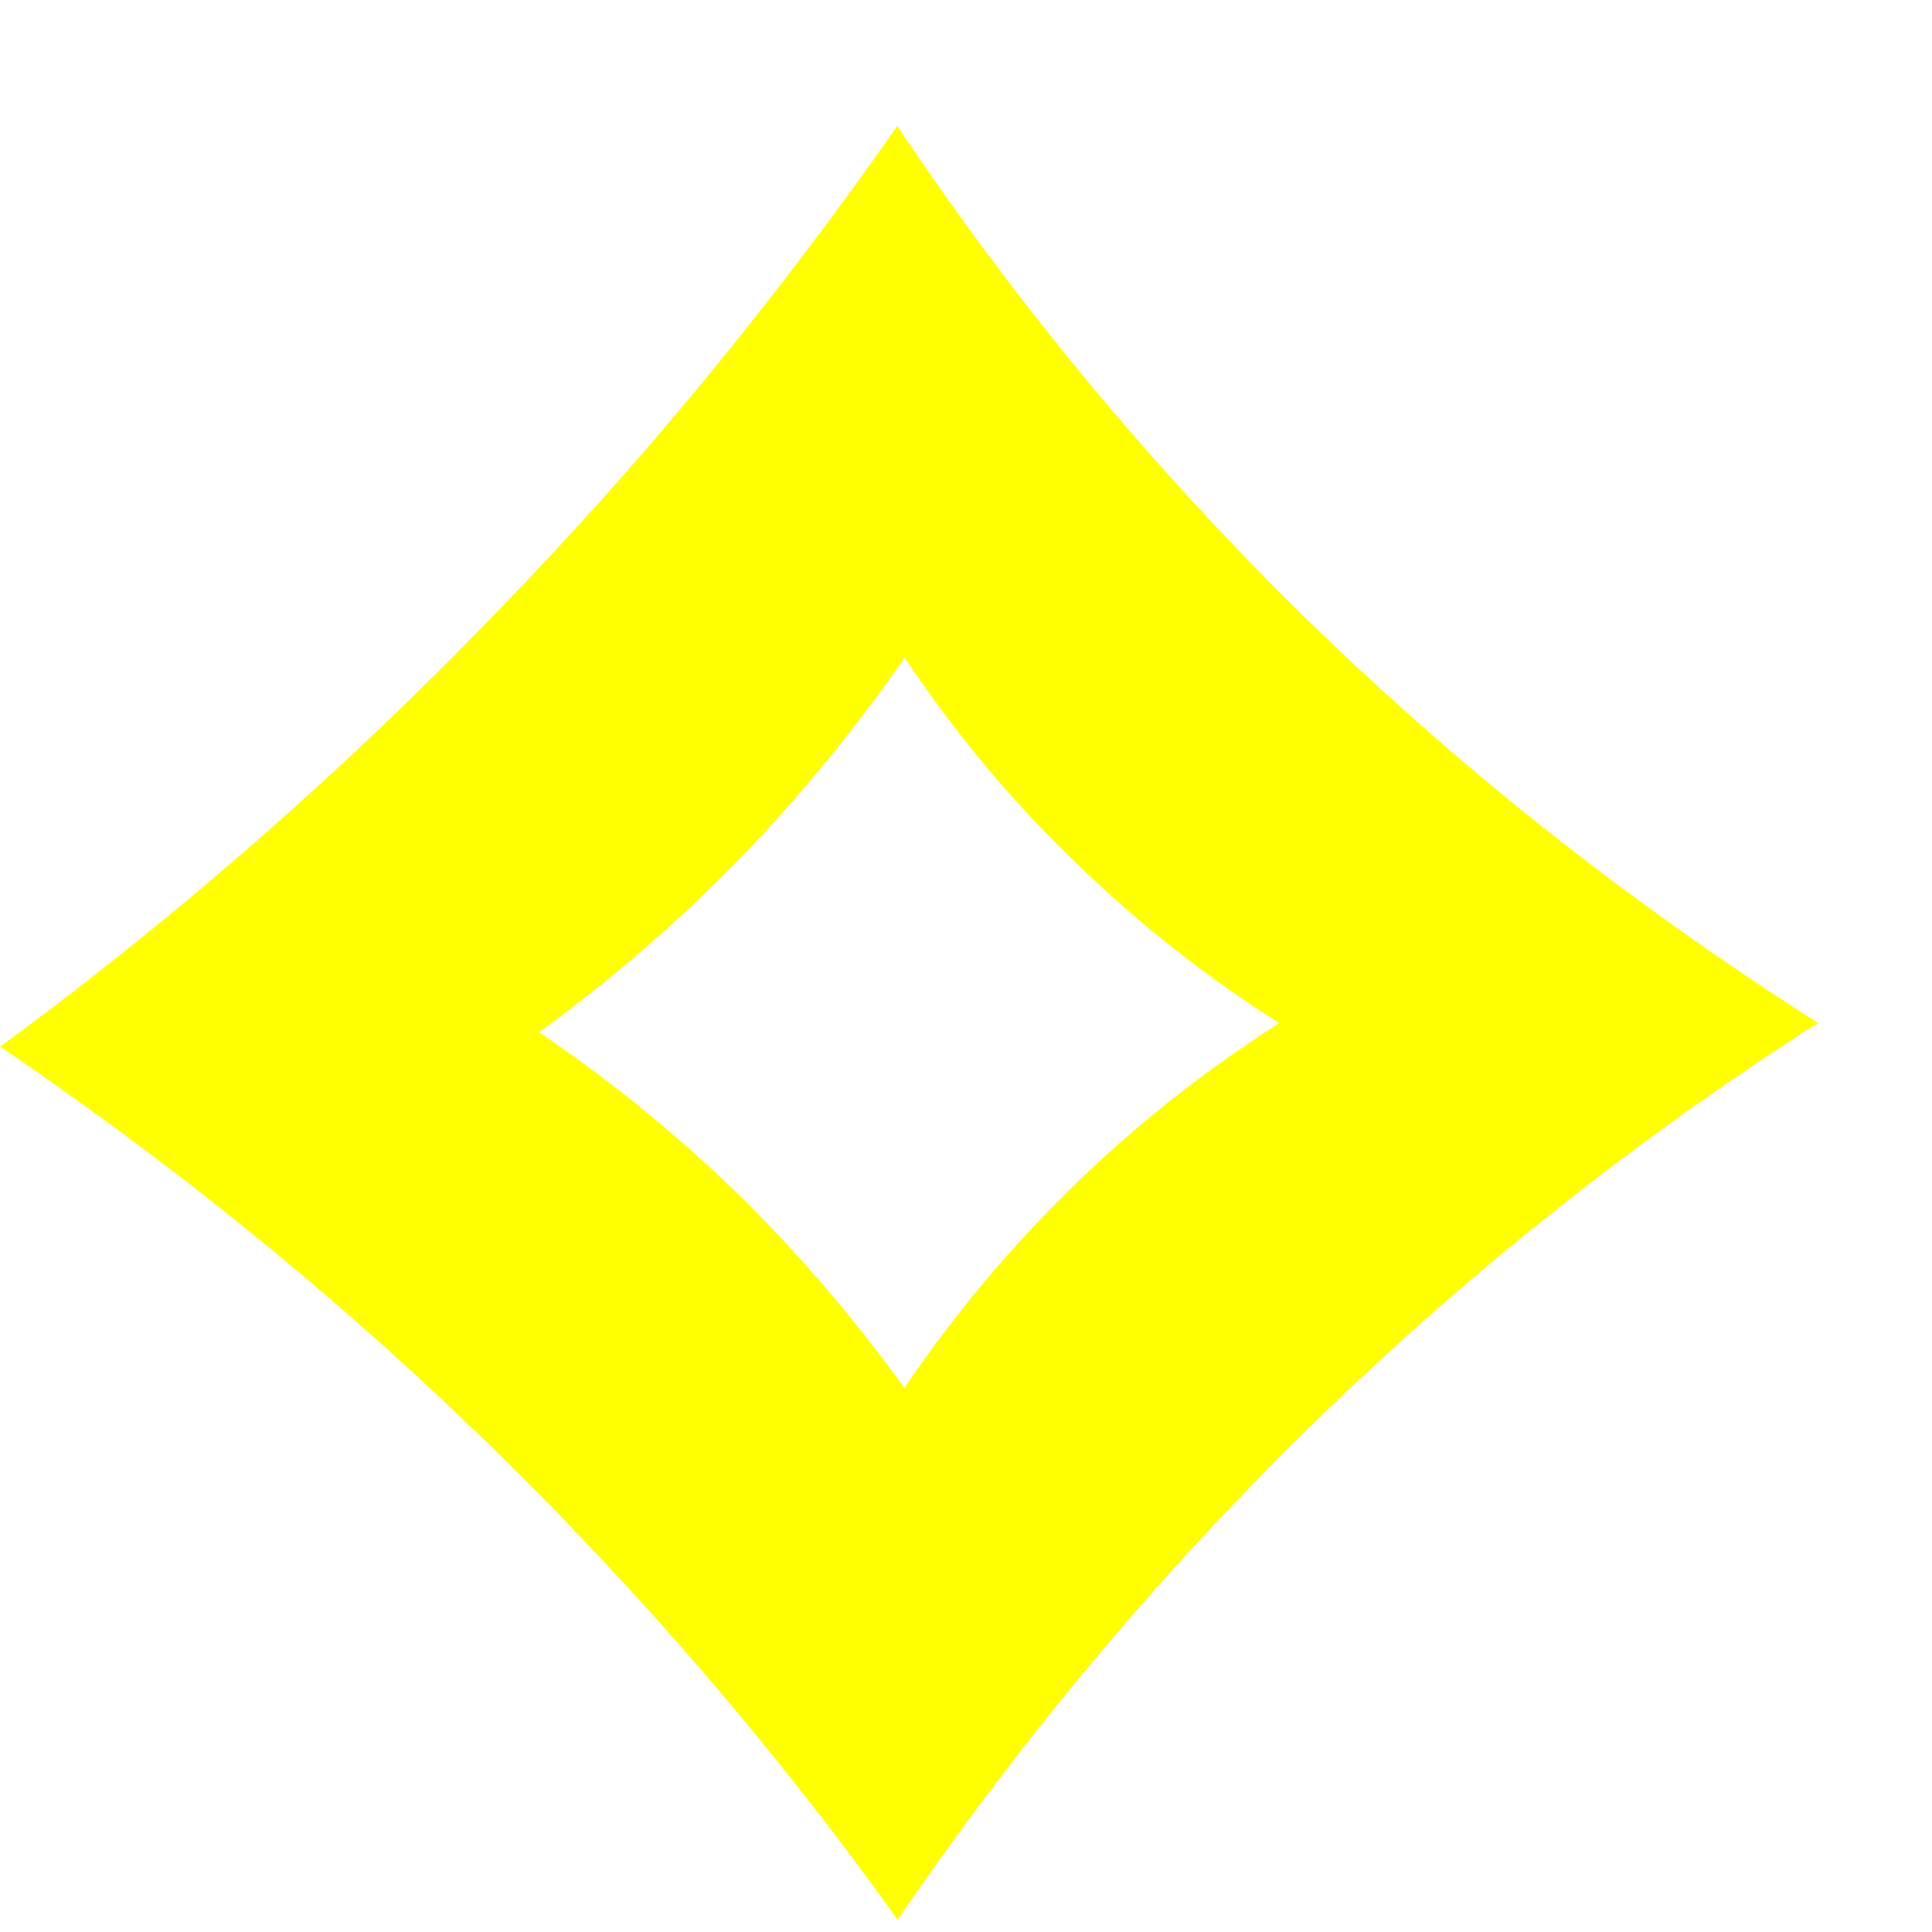
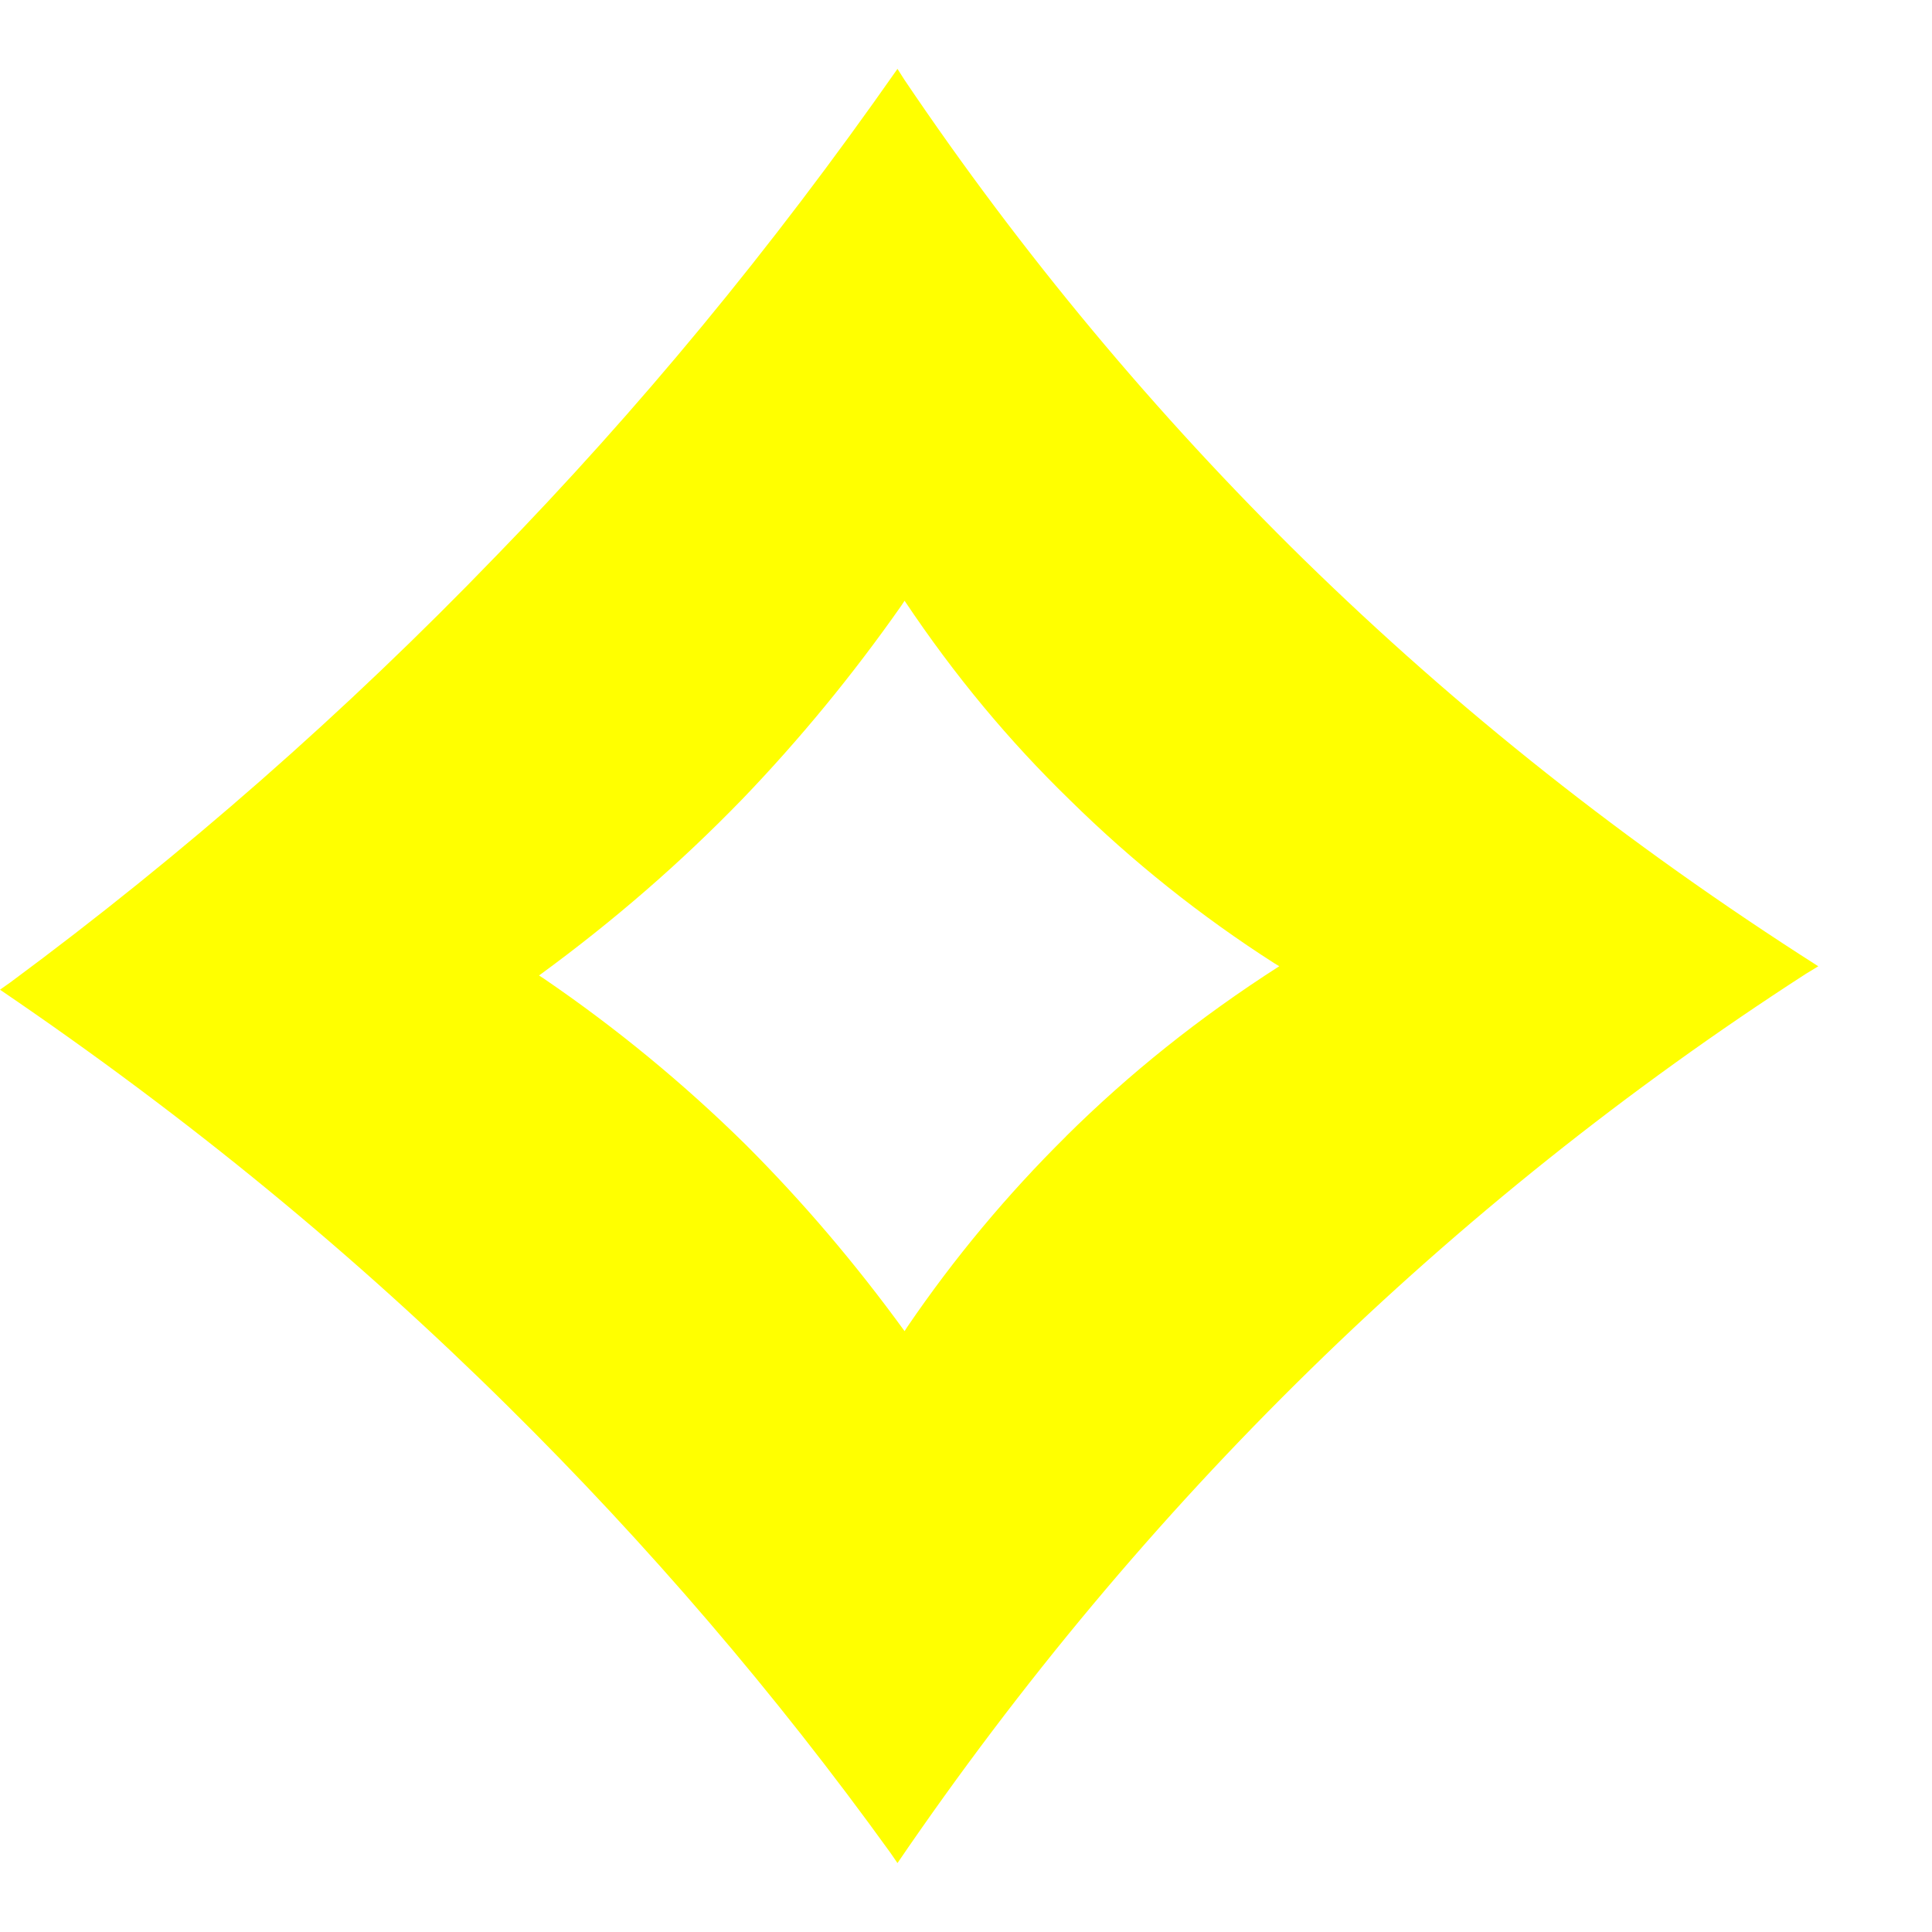
- <svg xmlns="http://www.w3.org/2000/svg" width="200" height="200" viewBox="0 0 34 30">
+ <svg xmlns="http://www.w3.org/2000/svg" width="200" height="200" viewBox="0 0 34 32">
  <path fill="#FFFF00" d="M 22.962 8.863 c -2.628 -2.576 -4.988 -5.407 -7.045 -8.458 l -0.123 -0.193 c -2.234 3.193 -4.556 5.993 -7.083 8.592 l 0.015 -0.016 c -2.645 2.742 -5.496 5.245 -8.542 7.499 l -0.184 0.13 c 3.341 2.271 6.262 4.682 8.943 7.335 l -0.005 -0.005 c 2.459 2.429 4.71 5.055 6.731 7.858 l 0.125 0.182 c 4.324 -6.341 9.724 -11.606 15.986 -15.649 l 0.219 -0.133 c -3.401 -2.168 -6.359 -4.524 -9.048 -7.153 l 0.01 0.01 Z M 18.761 18.998 c -1.036 1.024 -1.971 2.145 -2.792 3.35 l -0.05 0.078 c -0.884 -1.215 -1.8 -2.285 -2.793 -3.279 l 0 0 c -1.09 -1.075 -2.28 -2.055 -3.552 -2.923 l -0.088 -0.057 c 1.326 -0.969 2.495 -1.988 3.571 -3.097 l 0.007 -0.007 c 1.01 -1.051 1.947 -2.191 2.794 -3.399 l 0.061 -0.092 c 0.882 1.32 1.842 2.471 2.912 3.51 l 0.005 0.005 c 1.089 1.072 2.293 2.034 3.589 2.864 l 0.088 0.053 c -1.412 0.905 -2.641 1.891 -3.754 2.994 l 0.002 -0.002 Z" />
</svg>
